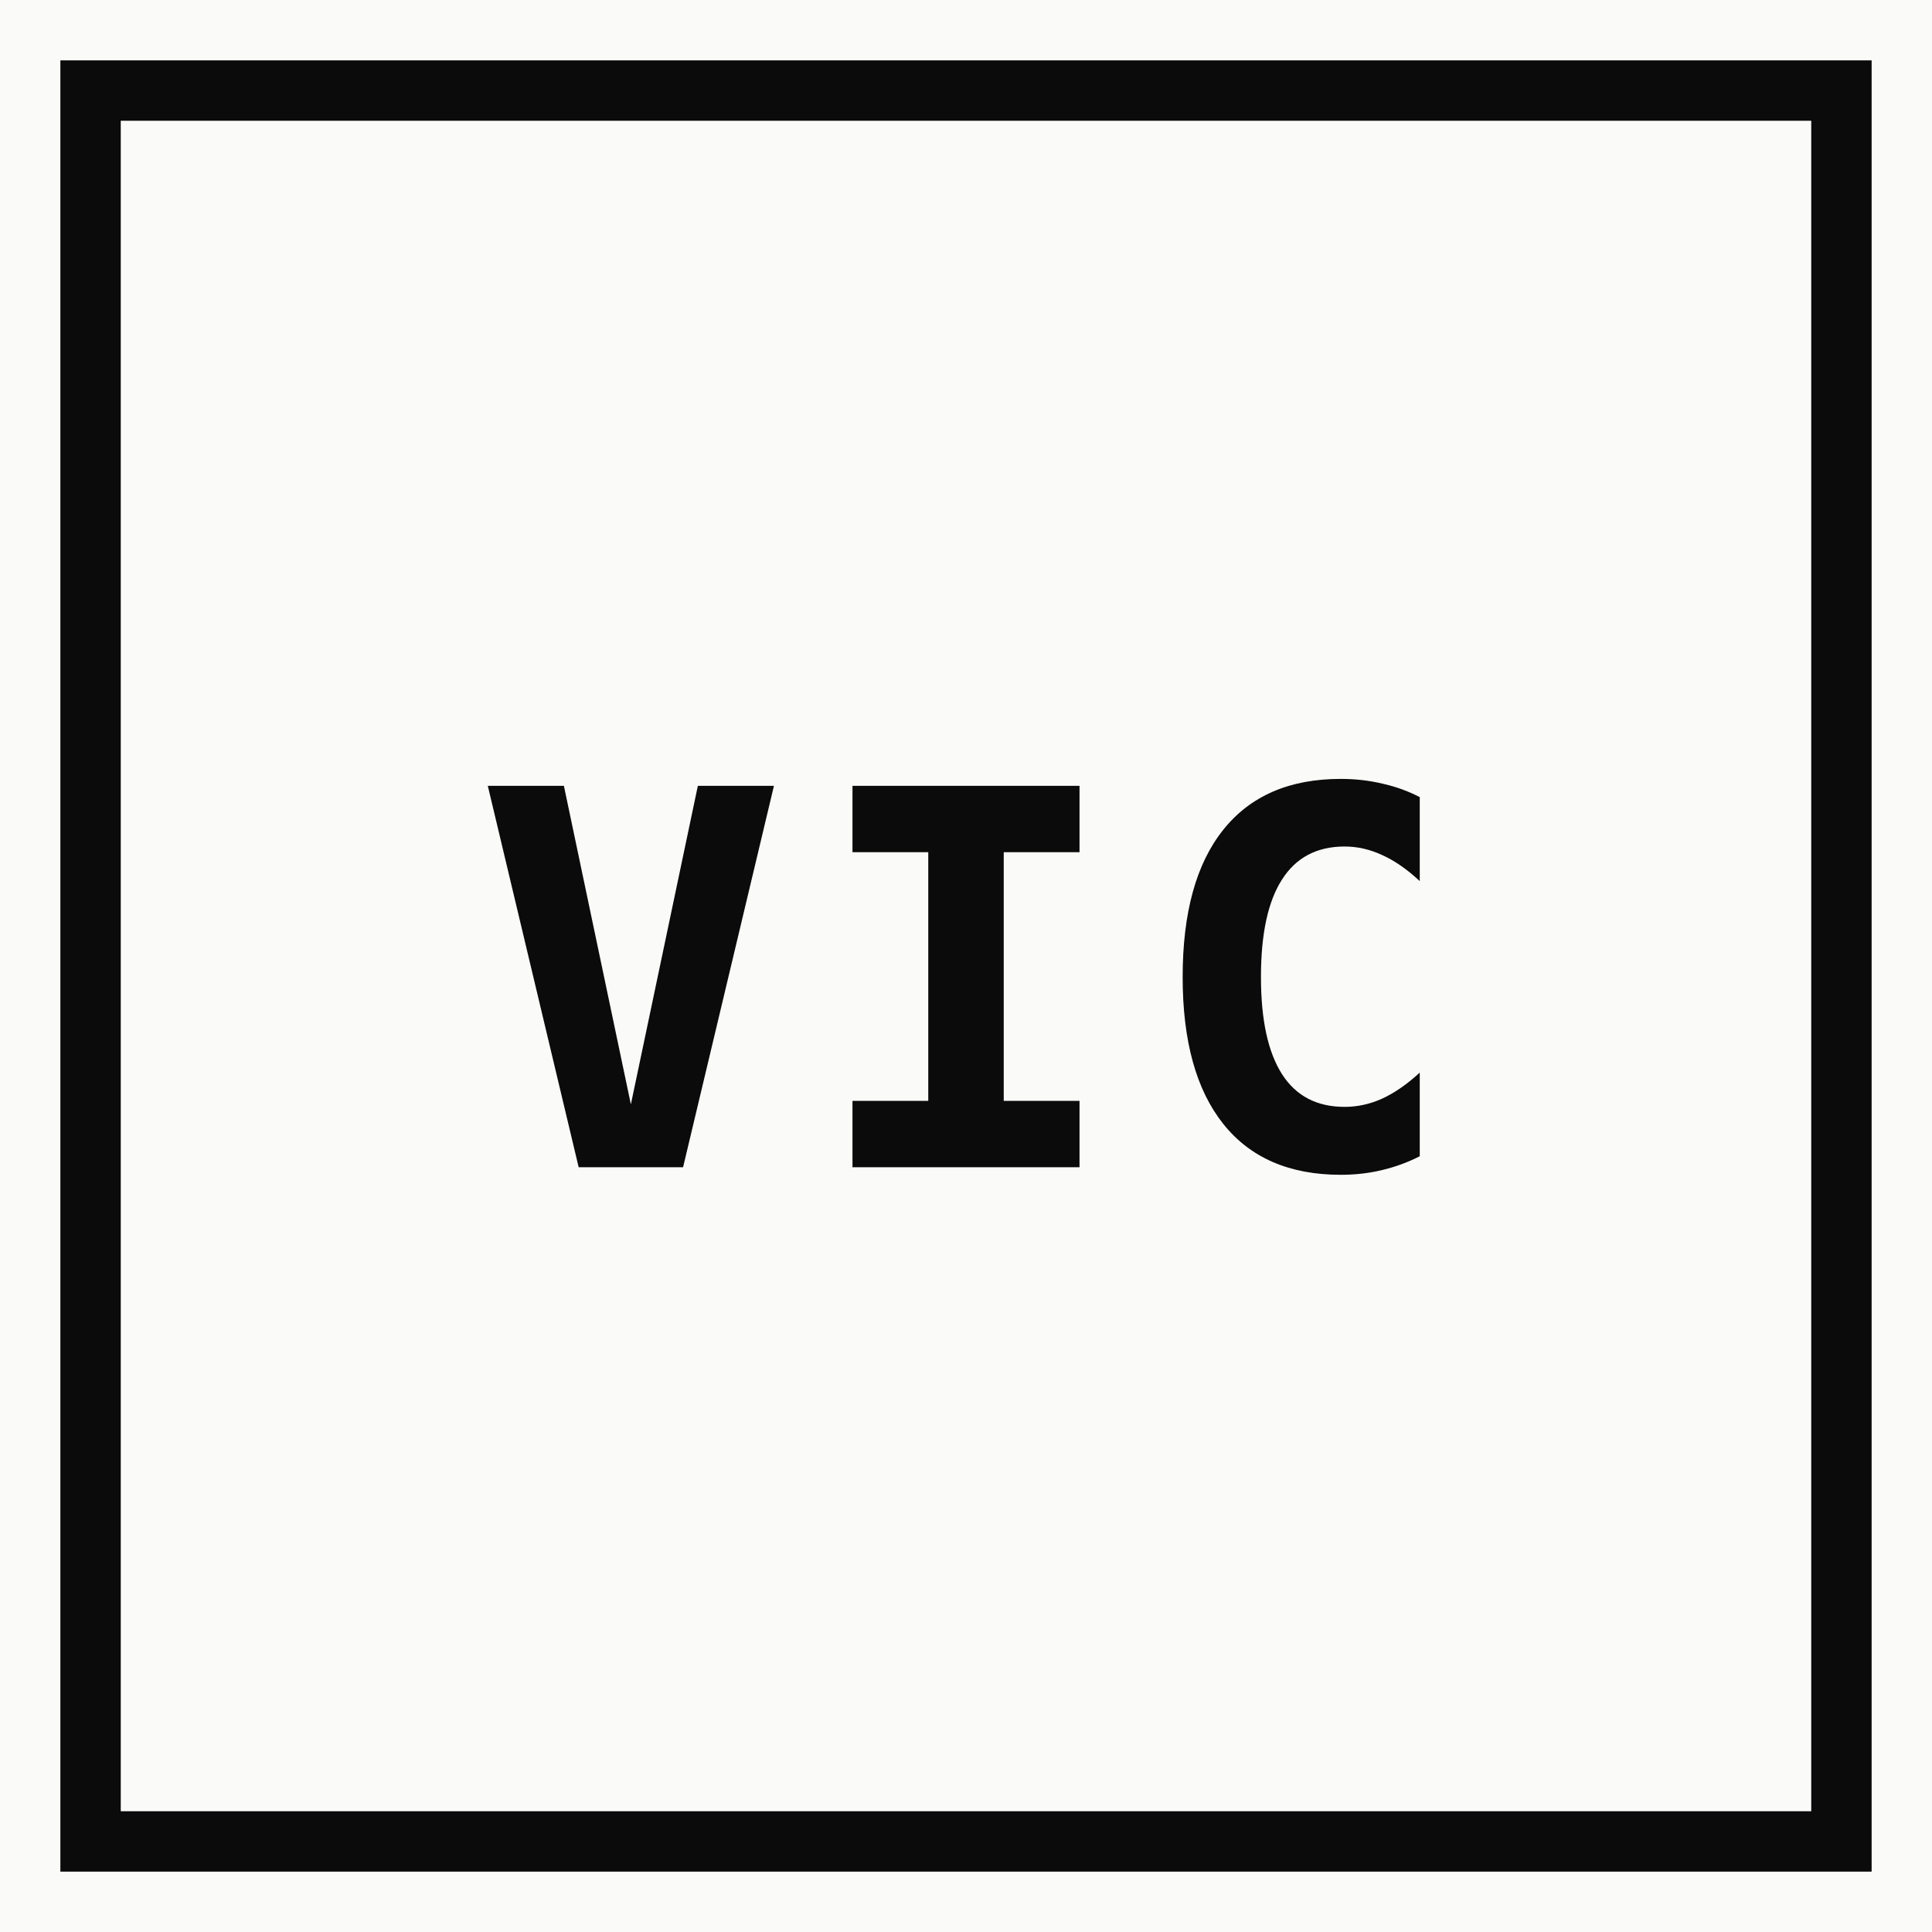
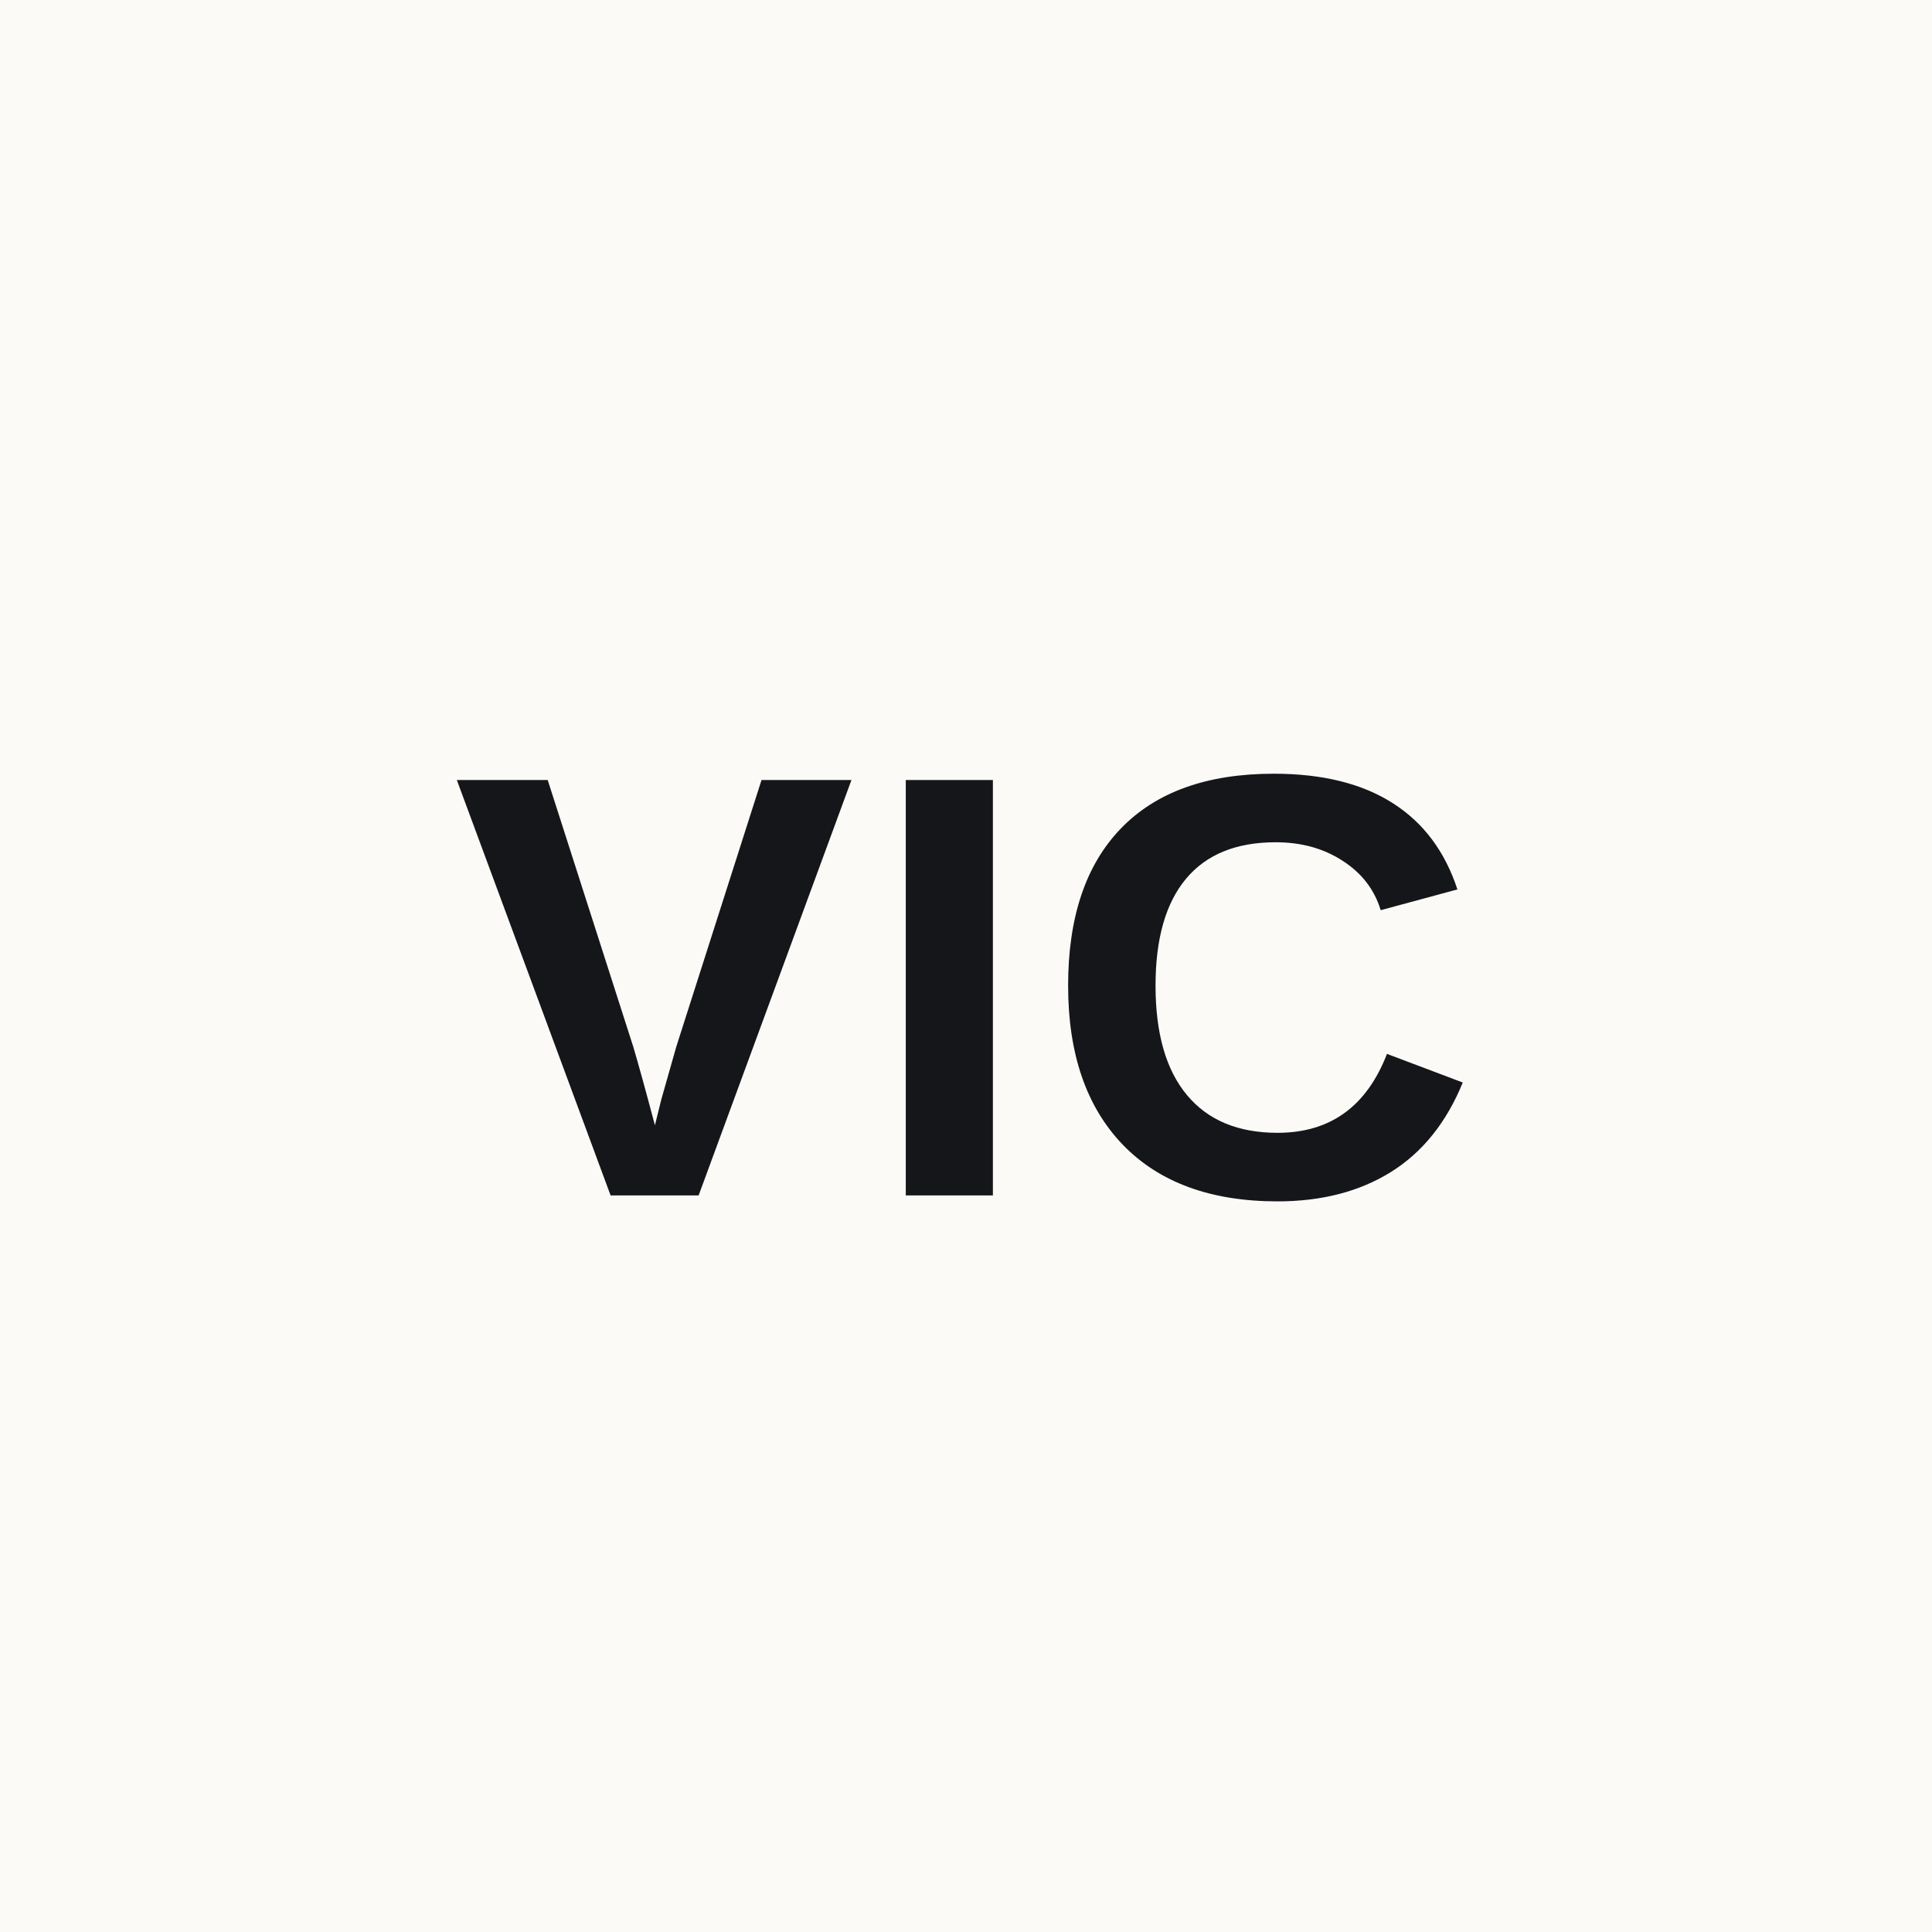
<svg xmlns="http://www.w3.org/2000/svg" viewBox="0 0 96 96" width="96" height="96" role="img" aria-hidden="true">
-   <rect x="0" y="0" width="96" height="96" fill="#FAFAF8" />
-   <rect x="4.5" y="4.5" width="87" height="87" fill="none" stroke="#0B0B0C" stroke-width="3" />
-   <text x="48" y="49" fill="#0B0B0C" font-family="ui-monospace, 'SFMono-Regular', Consolas, monospace" font-size="26" font-weight="700" letter-spacing="1" text-anchor="middle" dominant-baseline="central">VIC</text>
+   <rect x="0" y="0" width="96" height="96" fill="#FBFAF7" />
+   <text x="48" y="49" fill="#14161A" font-family="'Barlow Condensed', 'Arial Narrow', Arial, sans-serif" font-size="30" font-weight="700" letter-spacing="0.5" text-anchor="middle" dominant-baseline="central">VIC</text>
</svg>
